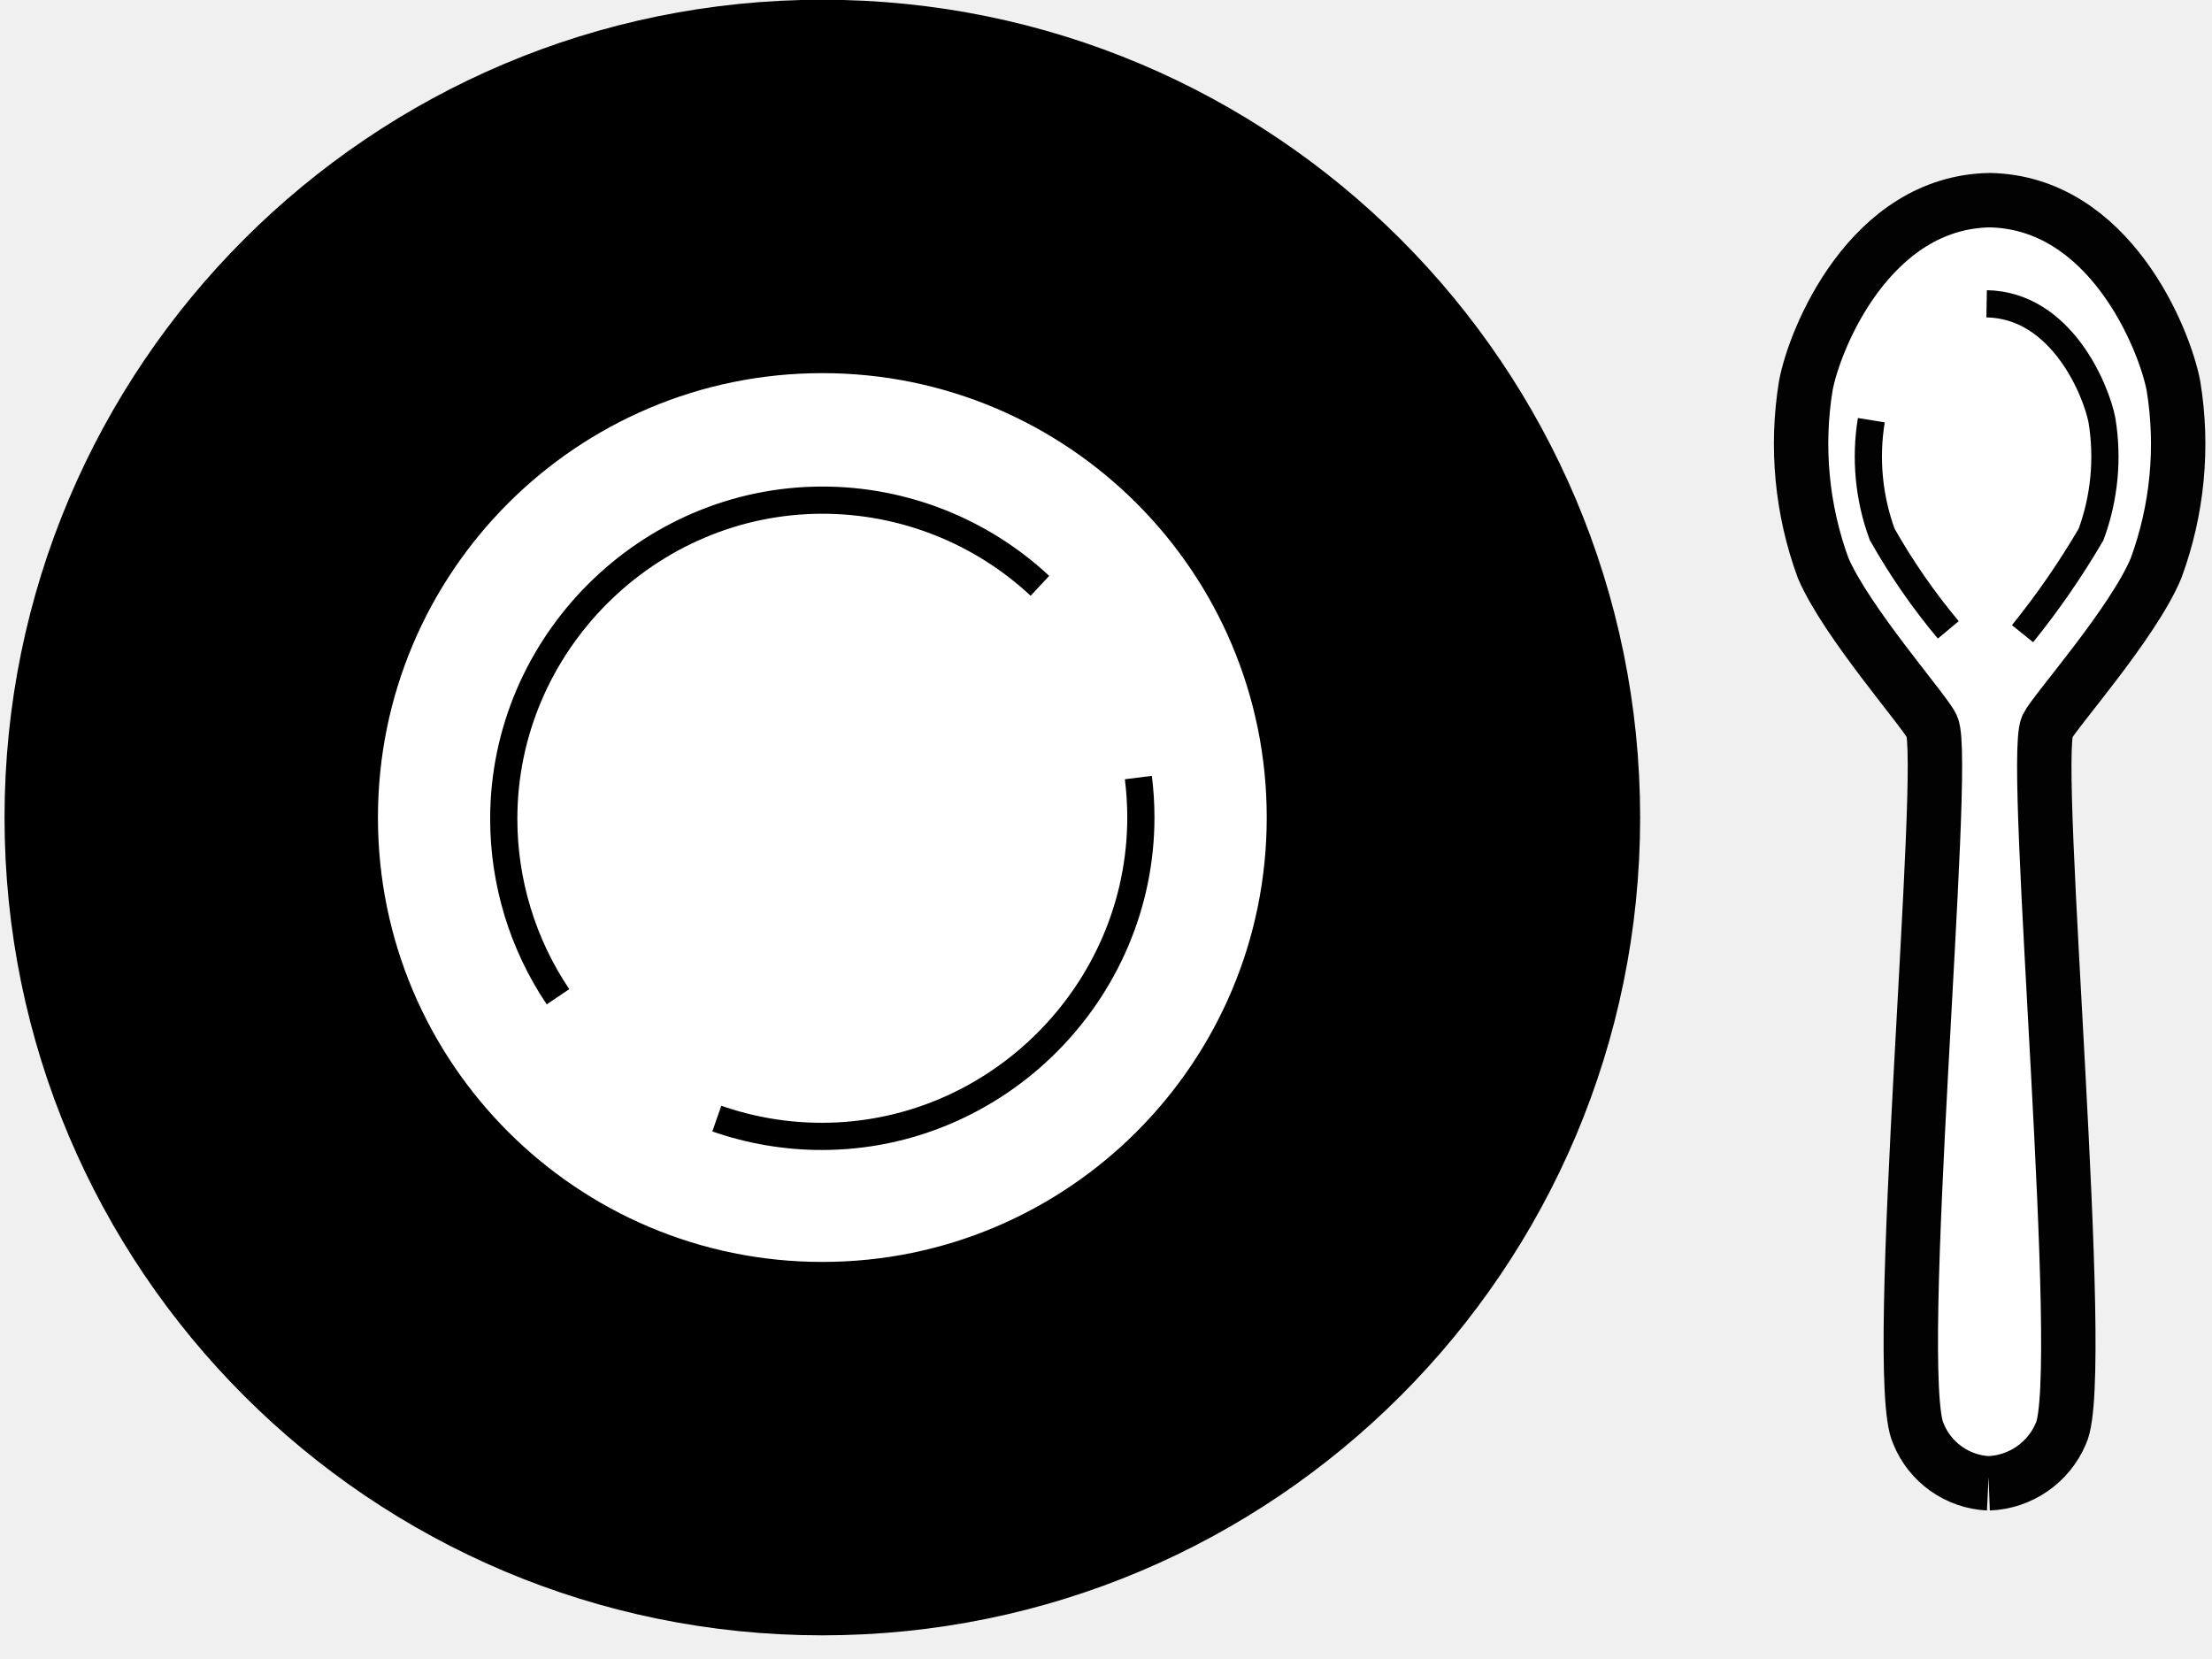
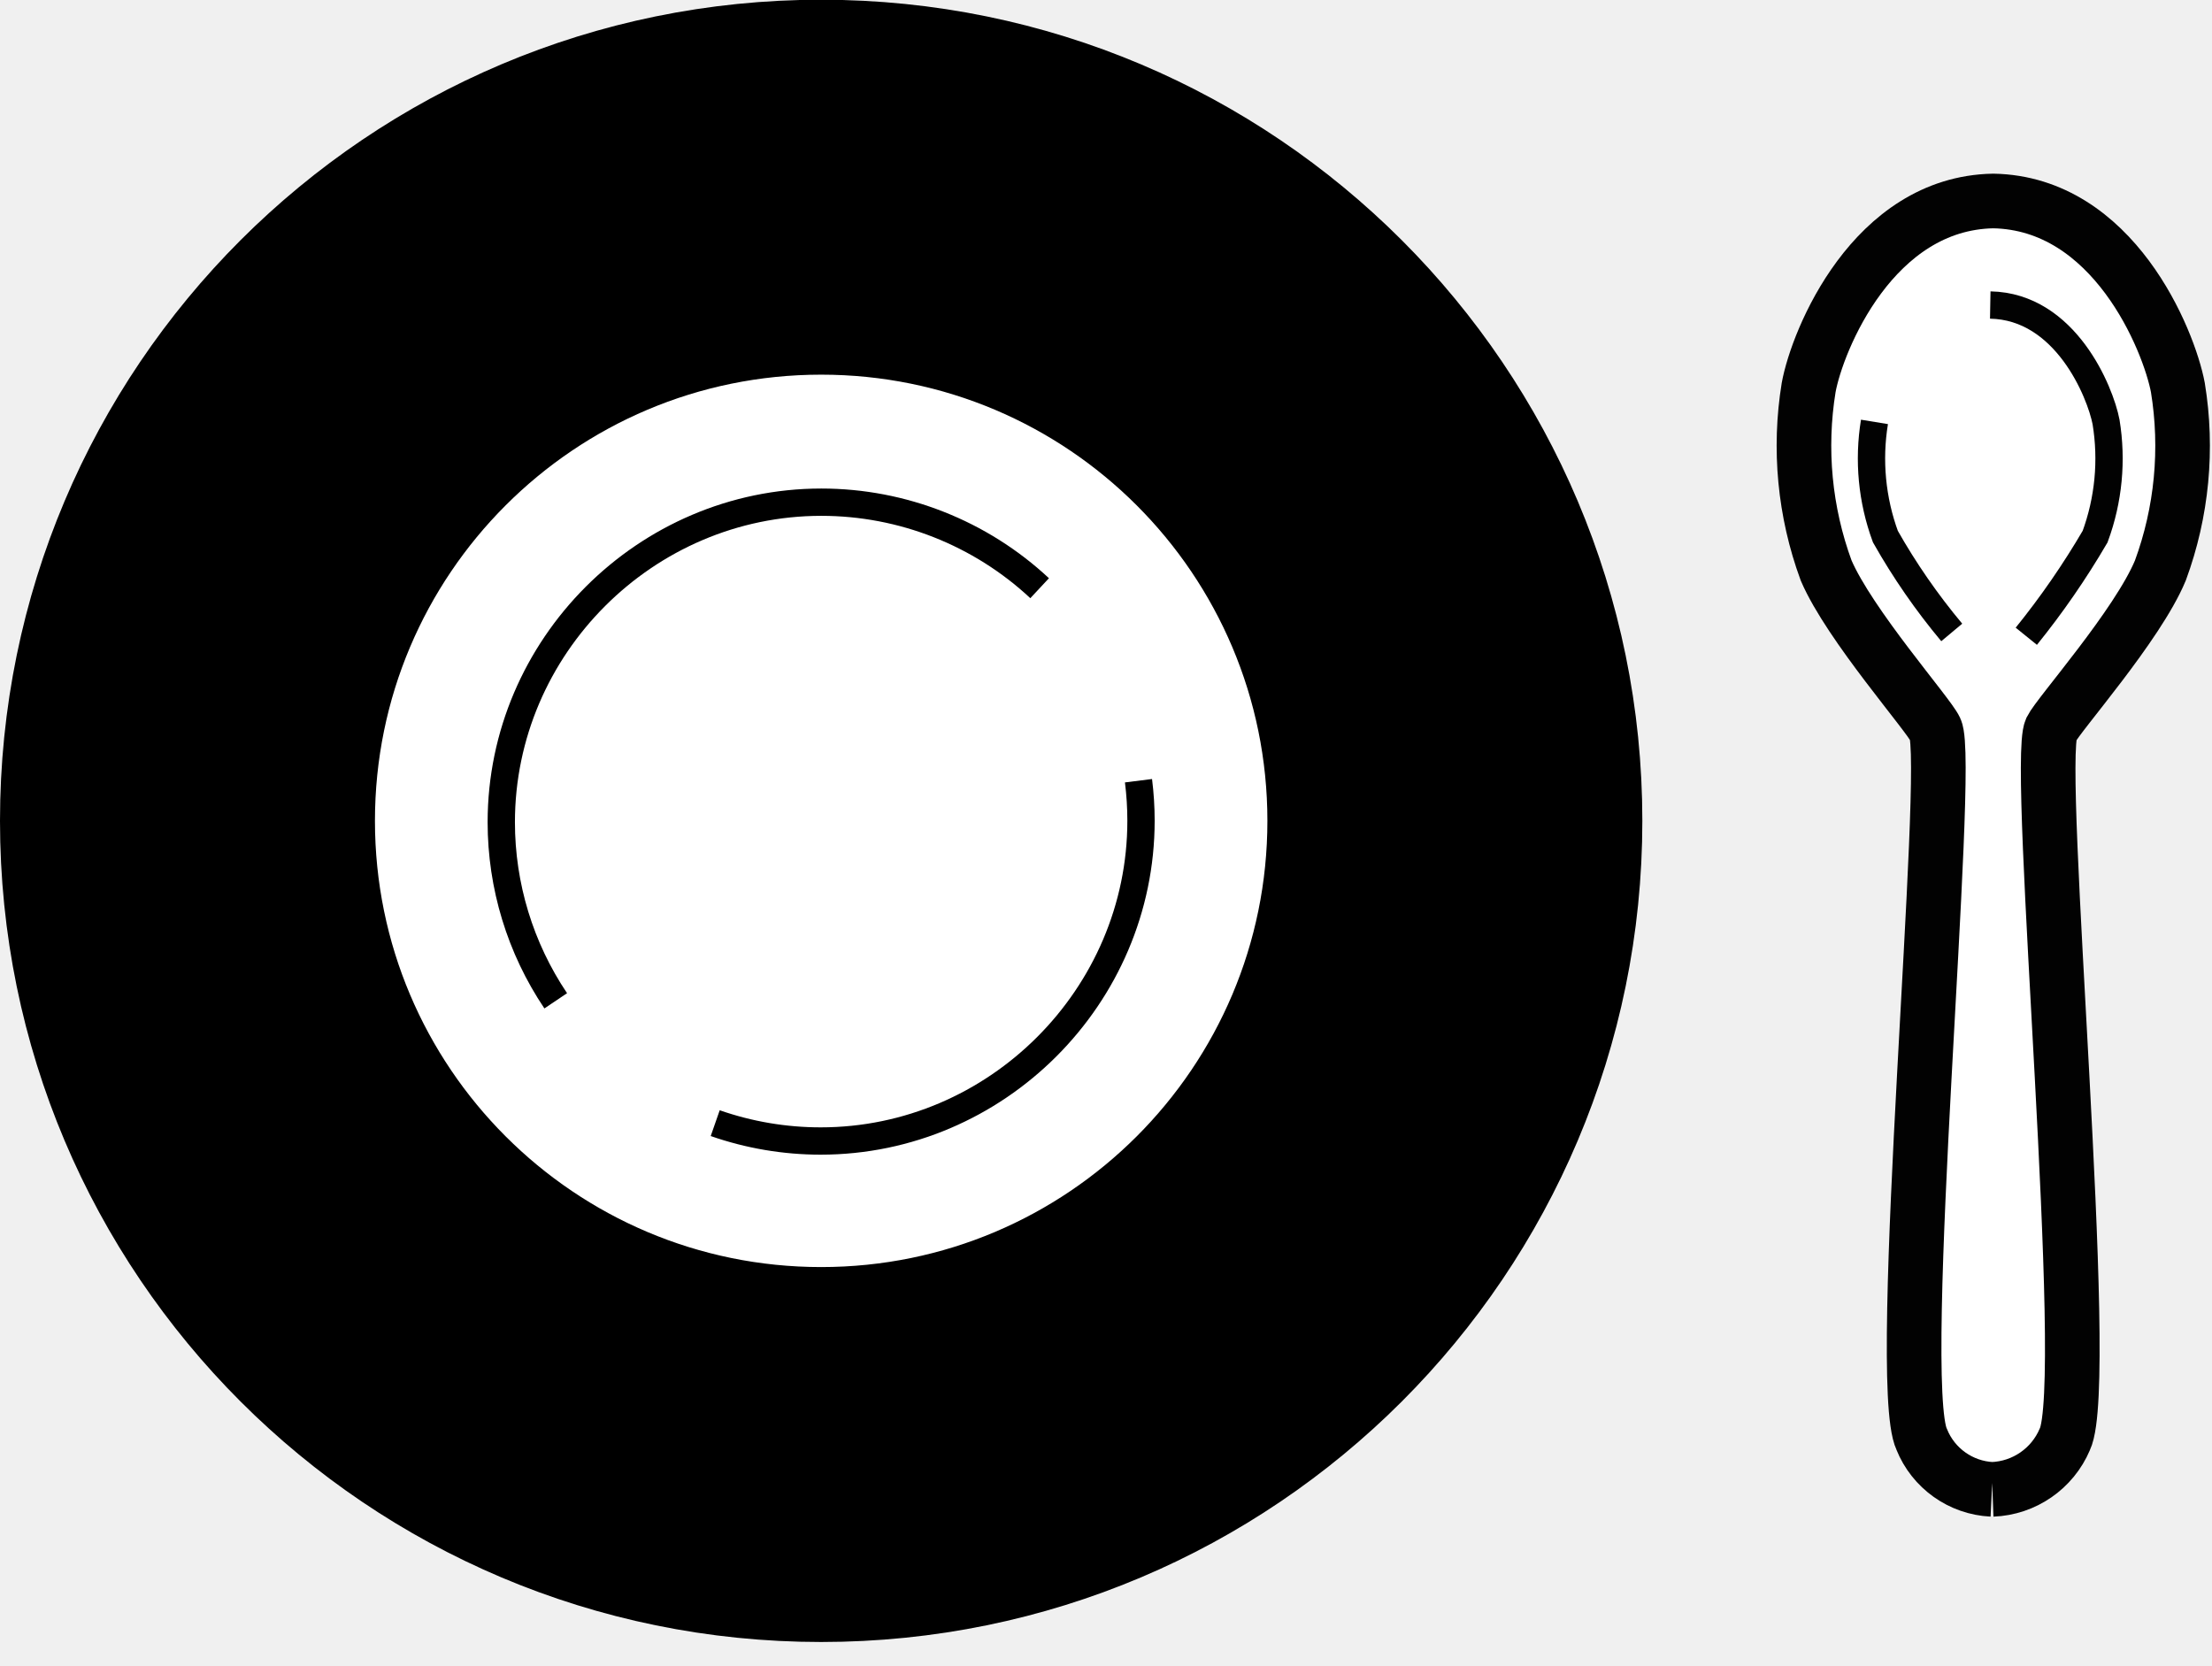
- <svg xmlns="http://www.w3.org/2000/svg" width="48" height="36" viewBox="0 0 81 61">
+ <svg xmlns="http://www.w3.org/2000/svg" class="desktop" width="100%" height="100%" viewBox="0 0 81 61">
  <circle cx="30.07" cy="30.06" r="29.07" style="fill:black;stroke-width:1px;stroke:black" class="food" />
  <circle cx="30.07" cy="30.06" r="29.07" style="fill:none;stroke-width:2px;stroke:black" />
  <circle cx="30.07" cy="30.06" r="17.34" style="fill:white;stroke-width:2px;stroke:black" />
  <path d="M20.35 36.65C19.05 34.717 18.356 32.44 18.356 30.11 18.356 23.681 23.646 18.39 30.076 18.39 33.042 18.39 35.901 19.517 38.07 21.54" style="fill:none;stroke-width:1px;stroke:black" />
  <path d="M41.69 28.59C41.751 29.076 41.782 29.564 41.782 30.054 41.782 36.489 36.487 41.784 30.052 41.784 28.737 41.784 27.431 41.563 26.19 41.13" style="fill:none;stroke-width:1px;stroke:black" />
  <path d="M72.96 54.54C74.122 54.496 75.157 53.781 75.61 52.71 76.61 50.63 74.51 28.02 75.11 26.71 75.38 26.16 78.27 22.91 79.11 20.89 79.898 18.749 80.118 16.441 79.75 14.19 79.42 12.45 77.39 7.44 72.99 7.36 68.59 7.44 66.55 12.45 66.23 14.19 65.864 16.441 66.084 18.749 66.87 20.89 67.73 22.89 70.62 26.16 70.87 26.71 71.47 27.98 69.36 50.58 70.37 52.71 70.794 53.768 71.801 54.485 72.94 54.54" style="fill:white;stroke-width:2px;stroke:rgb(2,2,2)" />
  <path d="M68.64 15.45C68.409 16.861 68.547 18.308 69.04 19.65 69.742 20.891 70.555 22.066 71.47 23.16" style="fill:white;stroke-width:1px;stroke:rgb(2,2,2)" />
  <path d="M74.2 23.3C75.131 22.148 75.973 20.928 76.72 19.65 77.214 18.308 77.352 16.861 77.12 15.45 76.91 14.36 75.64 11.22 72.88 11.17" style="fill:white;stroke-width:1px;stroke:rgb(2,2,2)" />
</svg>
